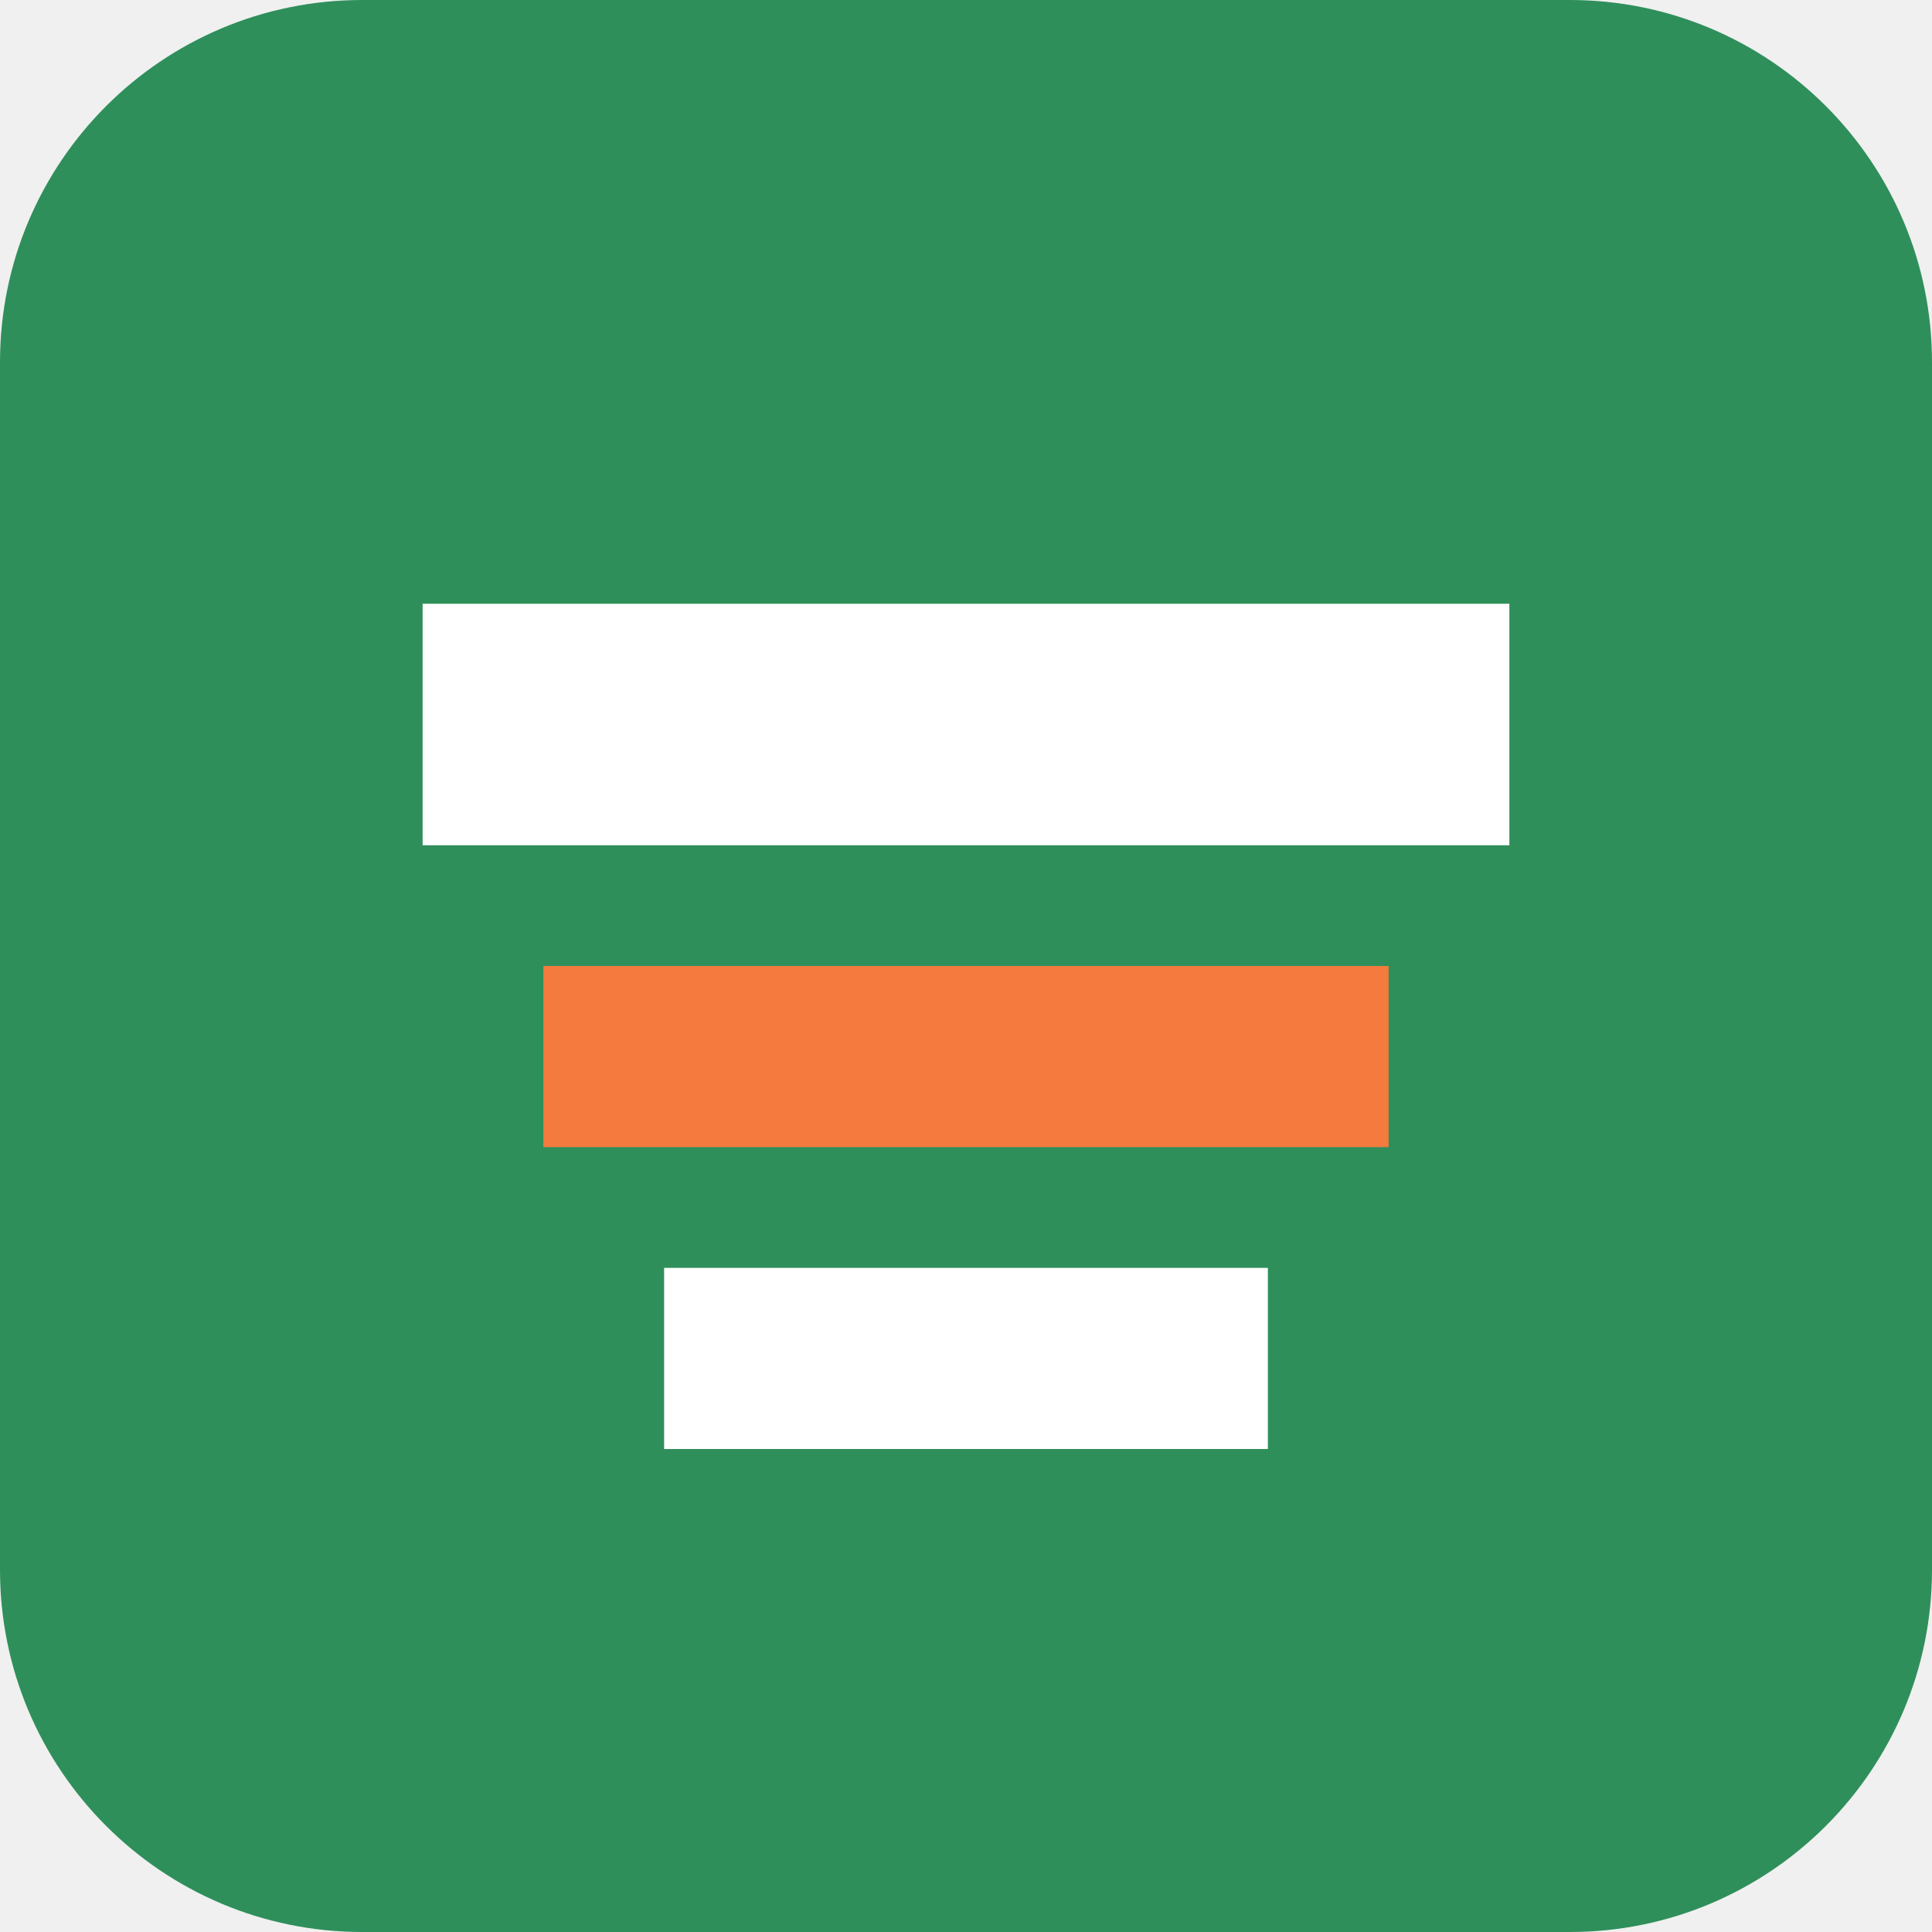
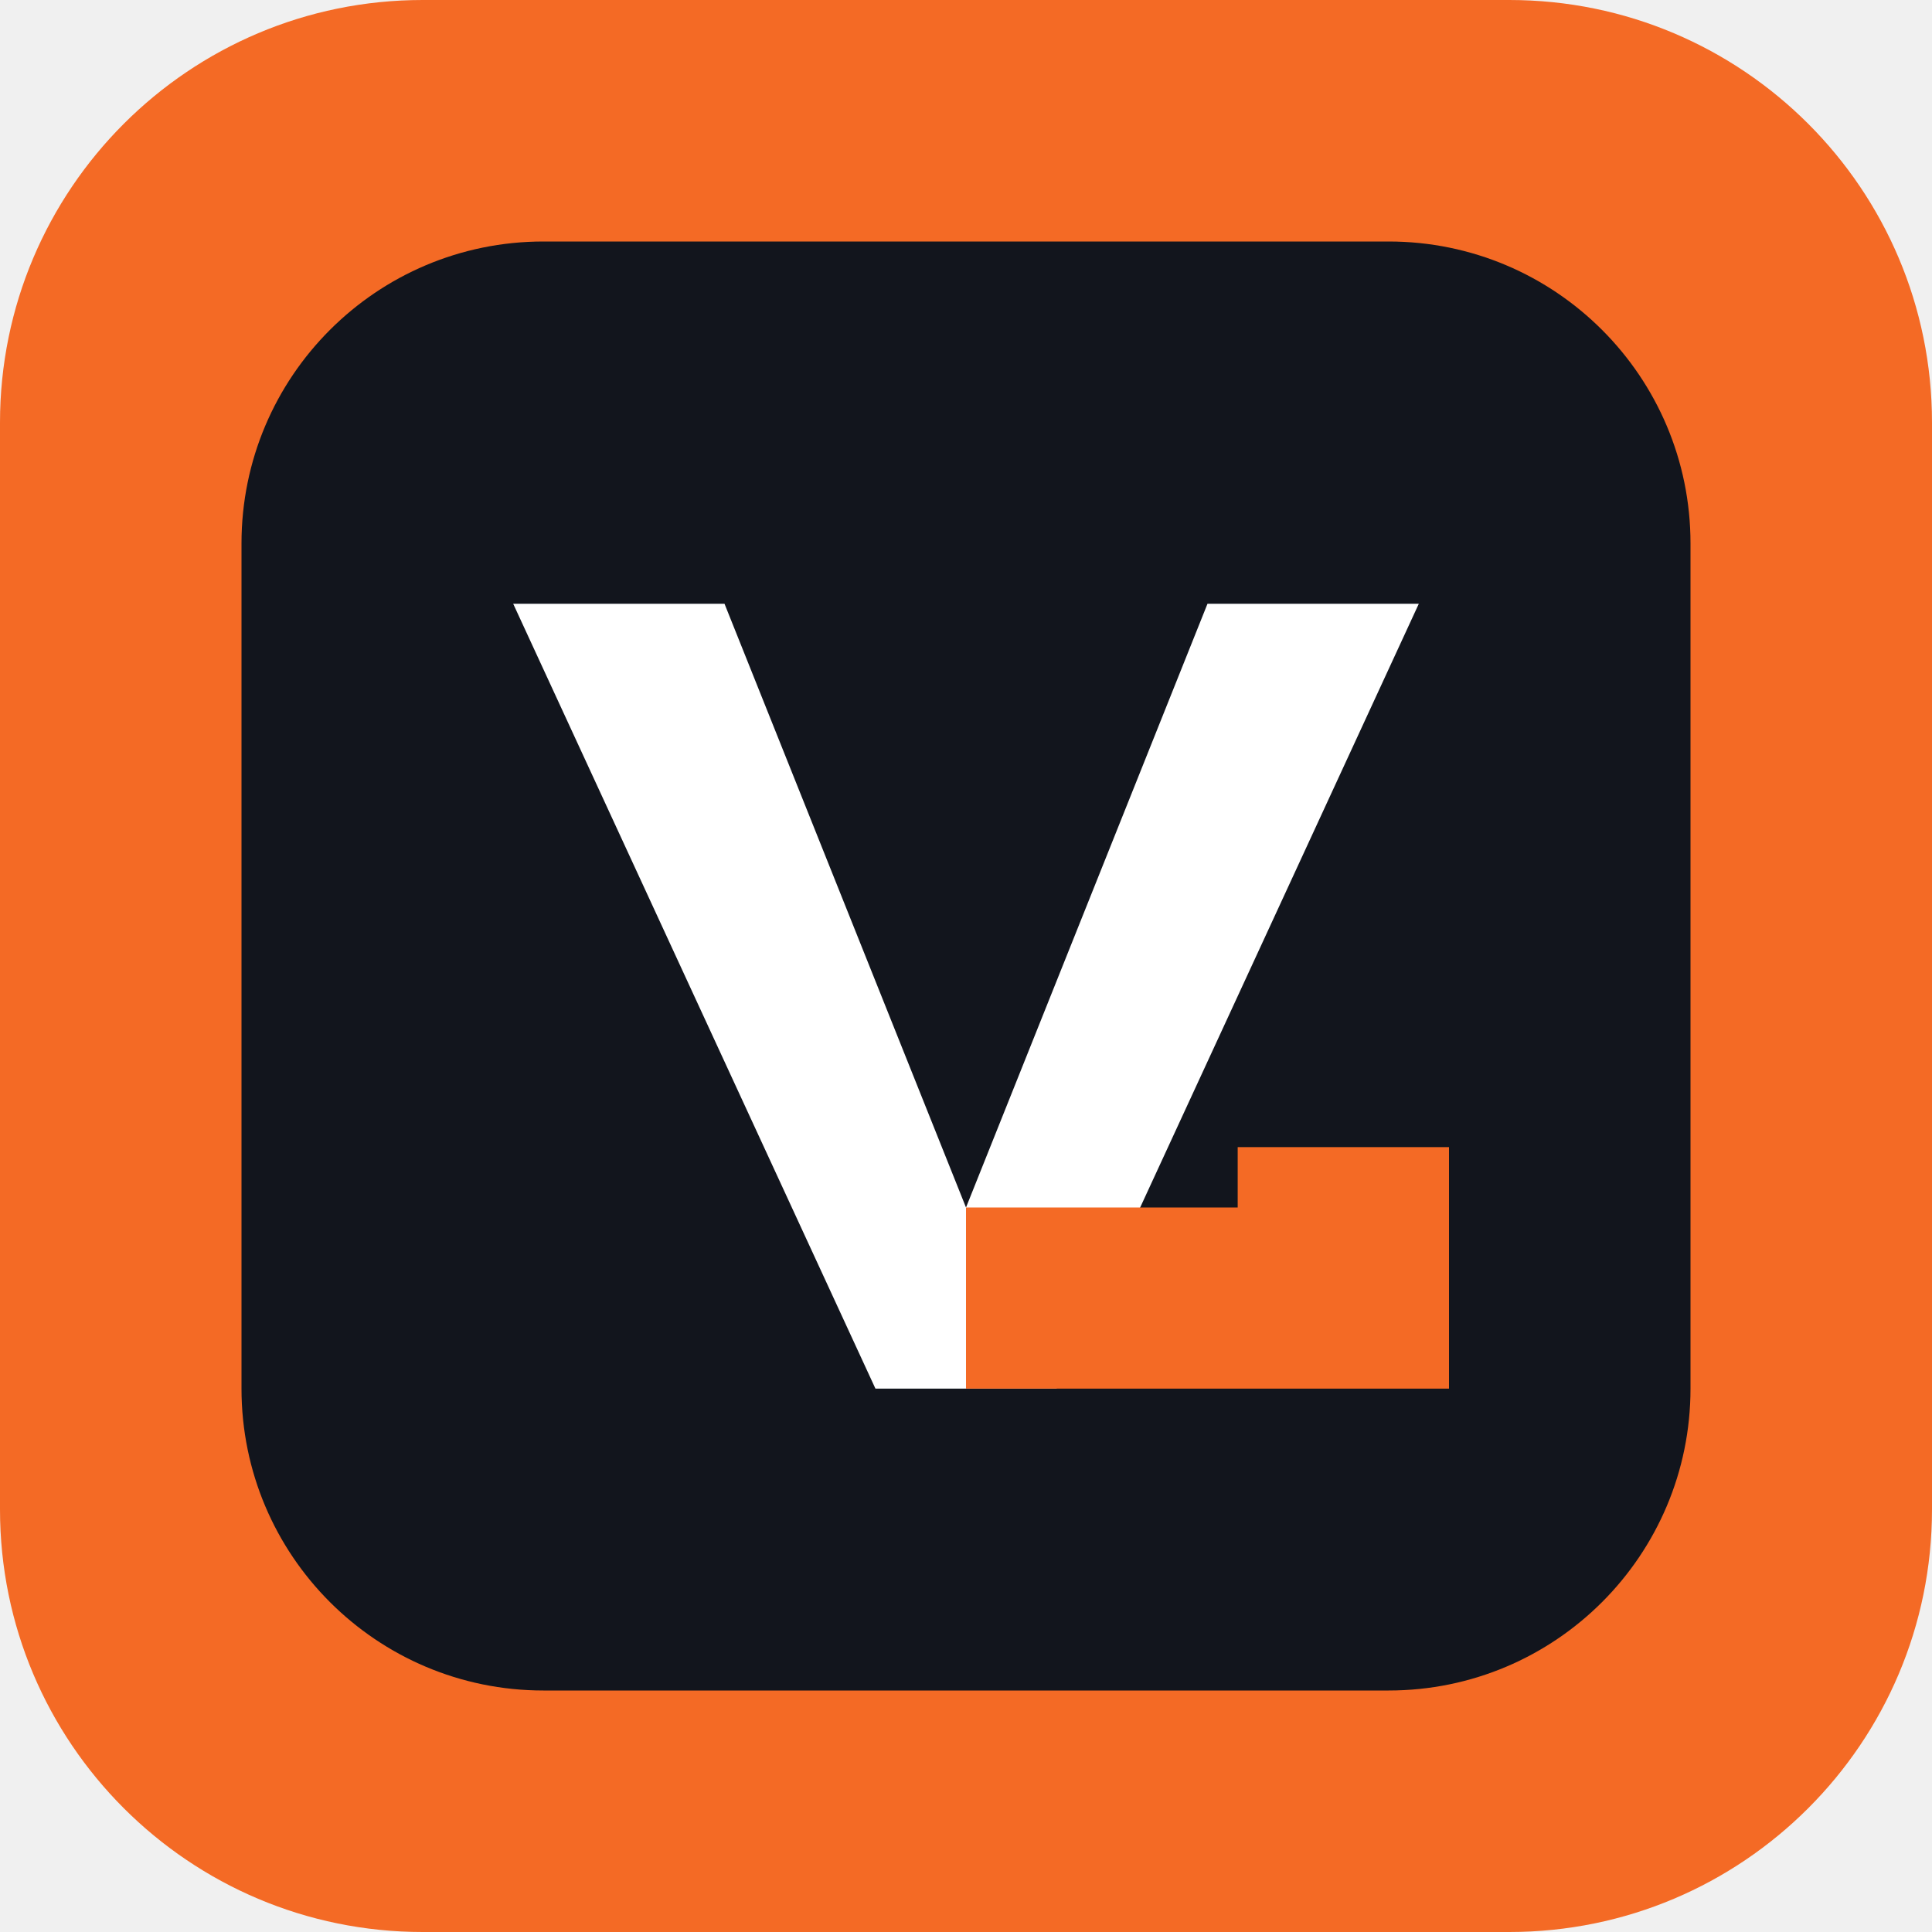
- <svg xmlns="http://www.w3.org/2000/svg" viewBox="0 0 64 64" role="img" aria-label="LMS Vera">
-   <rect width="64" height="64" rx="12" fill="#2f8f5b" />
-   <path d="M14 20h36v8H14z" fill="#fff" />
-   <path d="M18 32h28v6H18z" fill="#f47a3d" />
-   <path d="M22 42h20v6H22z" fill="#fff" />
+ <svg xmlns="http://www.w3.org/2000/svg" viewBox="0 0 64 64" role="img" aria-label="Vera Language">
+   <rect width="64" height="64" rx="14" fill="#f46a25" />
+   <rect x="8" y="8" width="48" height="48" rx="10" fill="#12151d" />
+   <path d="M17 20h7l8 20 8-20h7L35 46h-6L17 20z" fill="#ffffff" />
+   <path d="M41 38h7v8H32v-6h9v-2z" fill="#f46a25" />
</svg>
